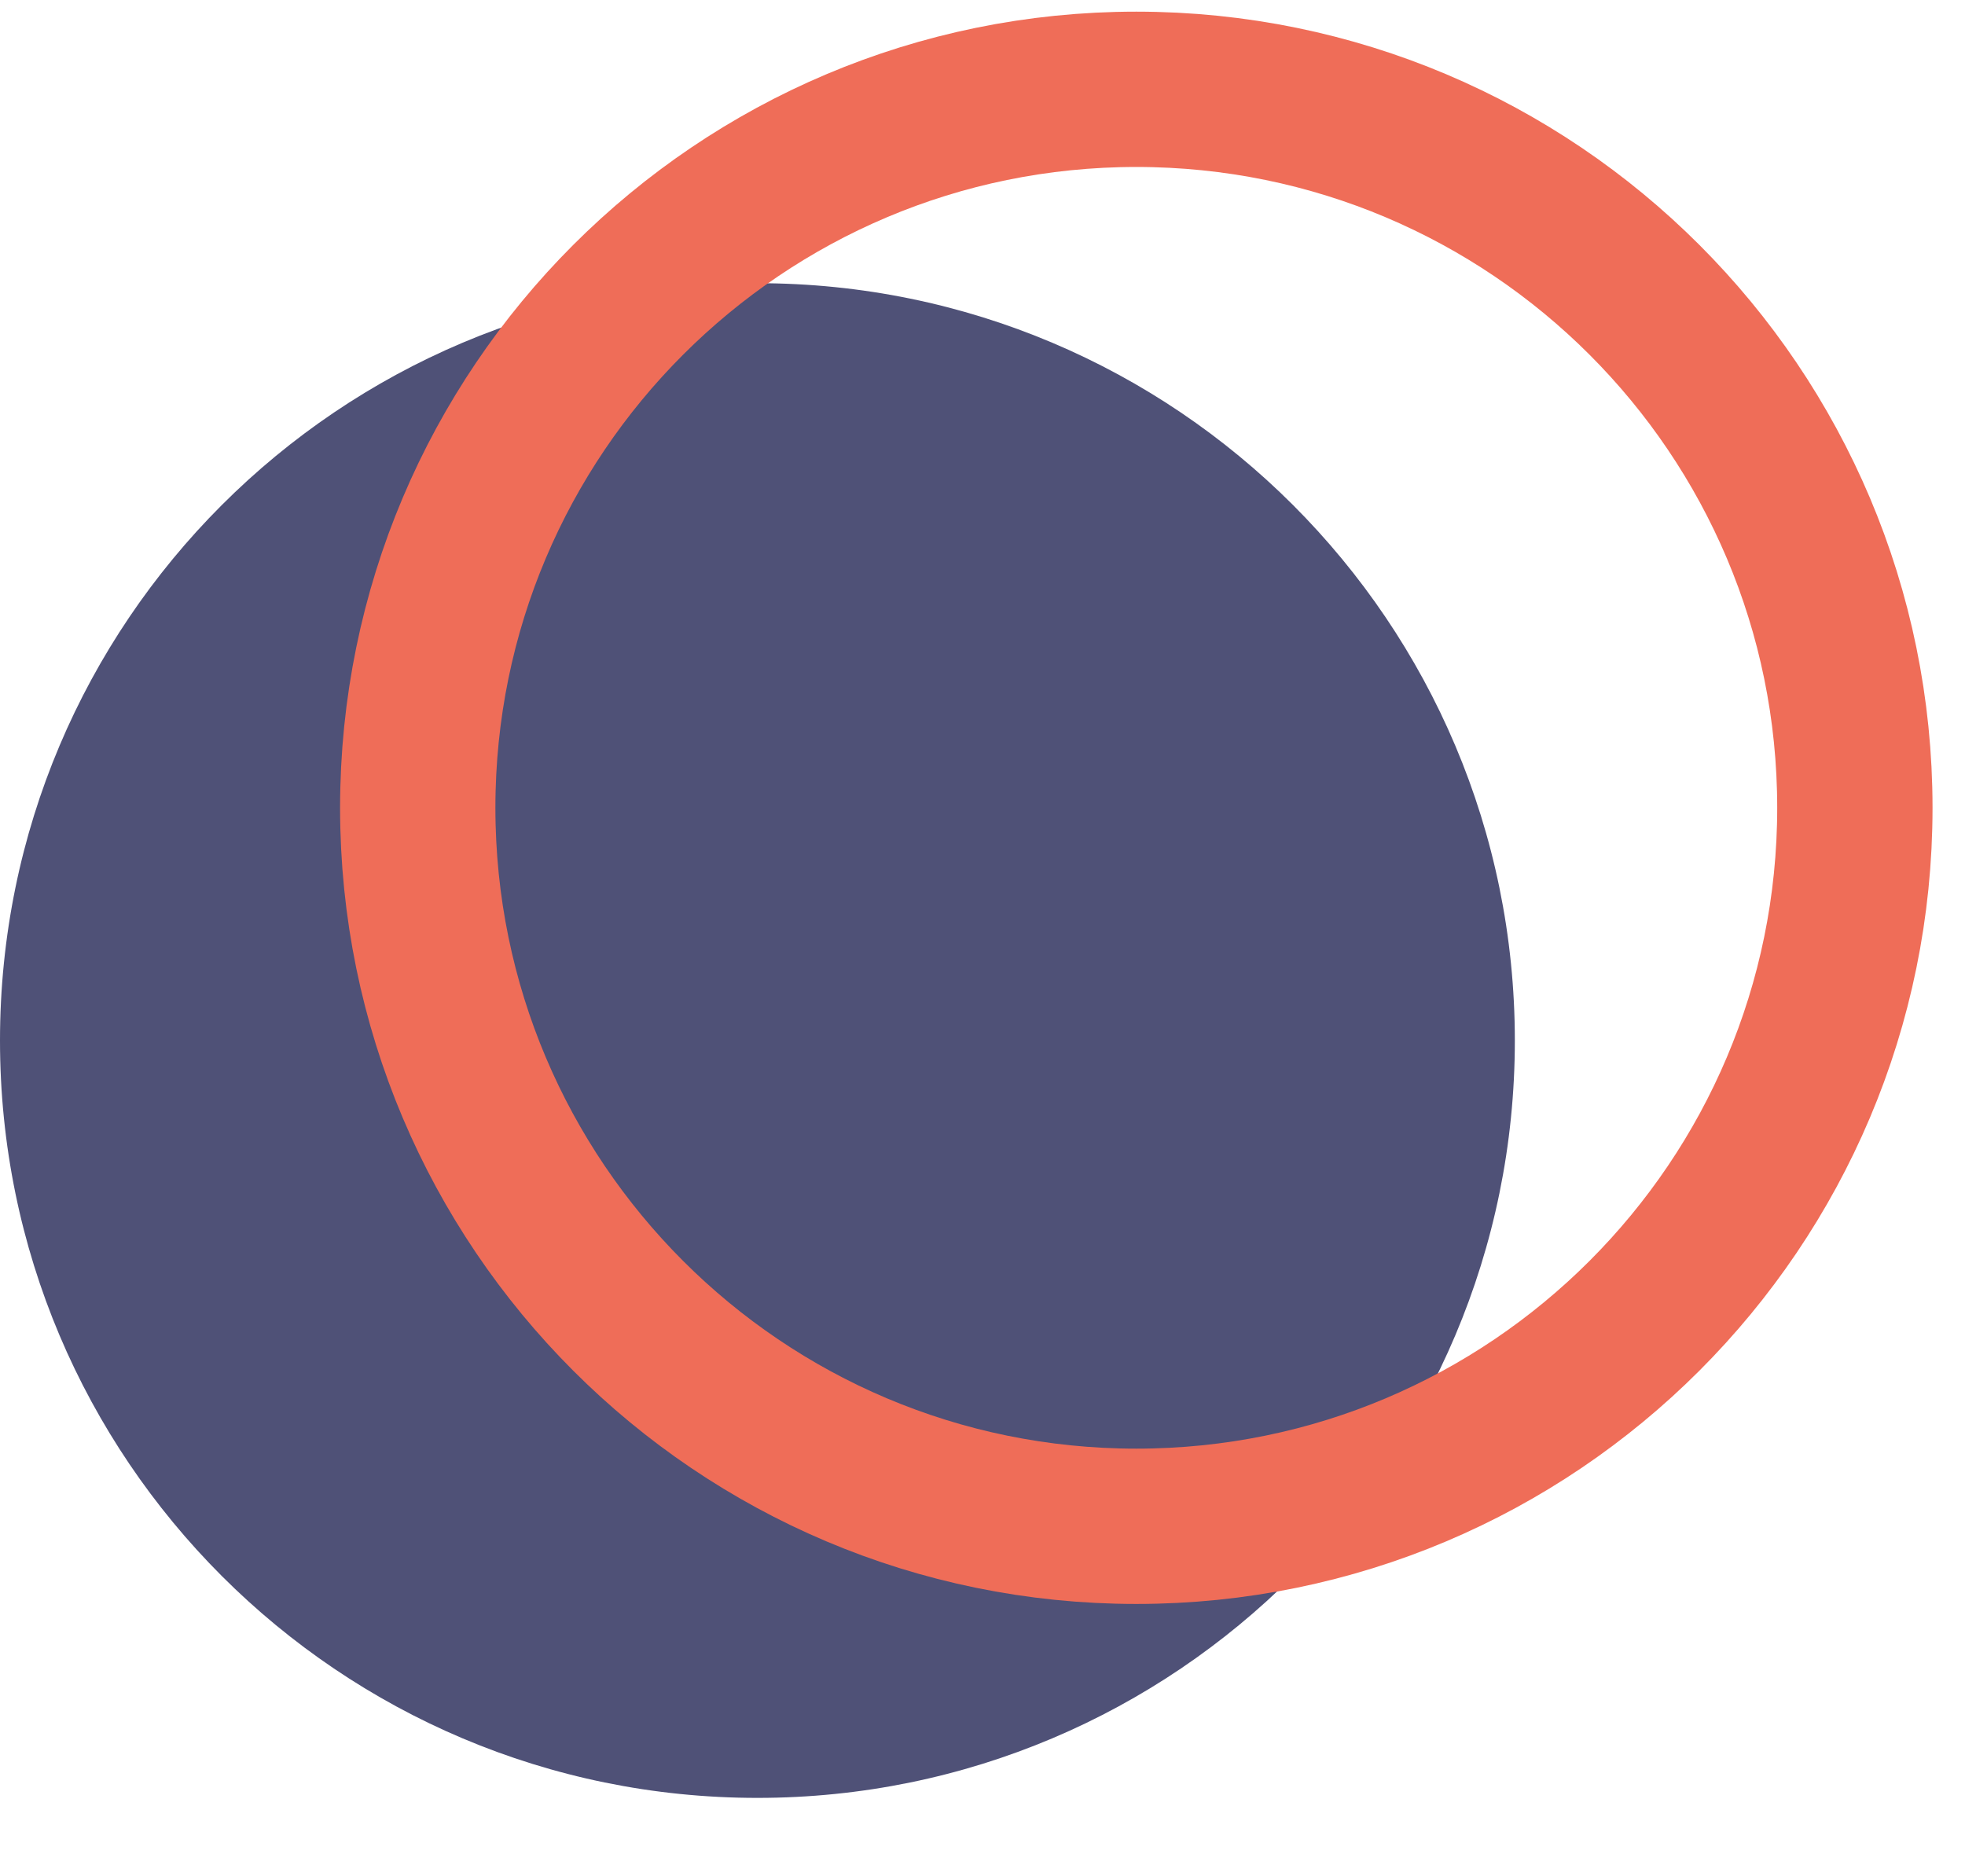
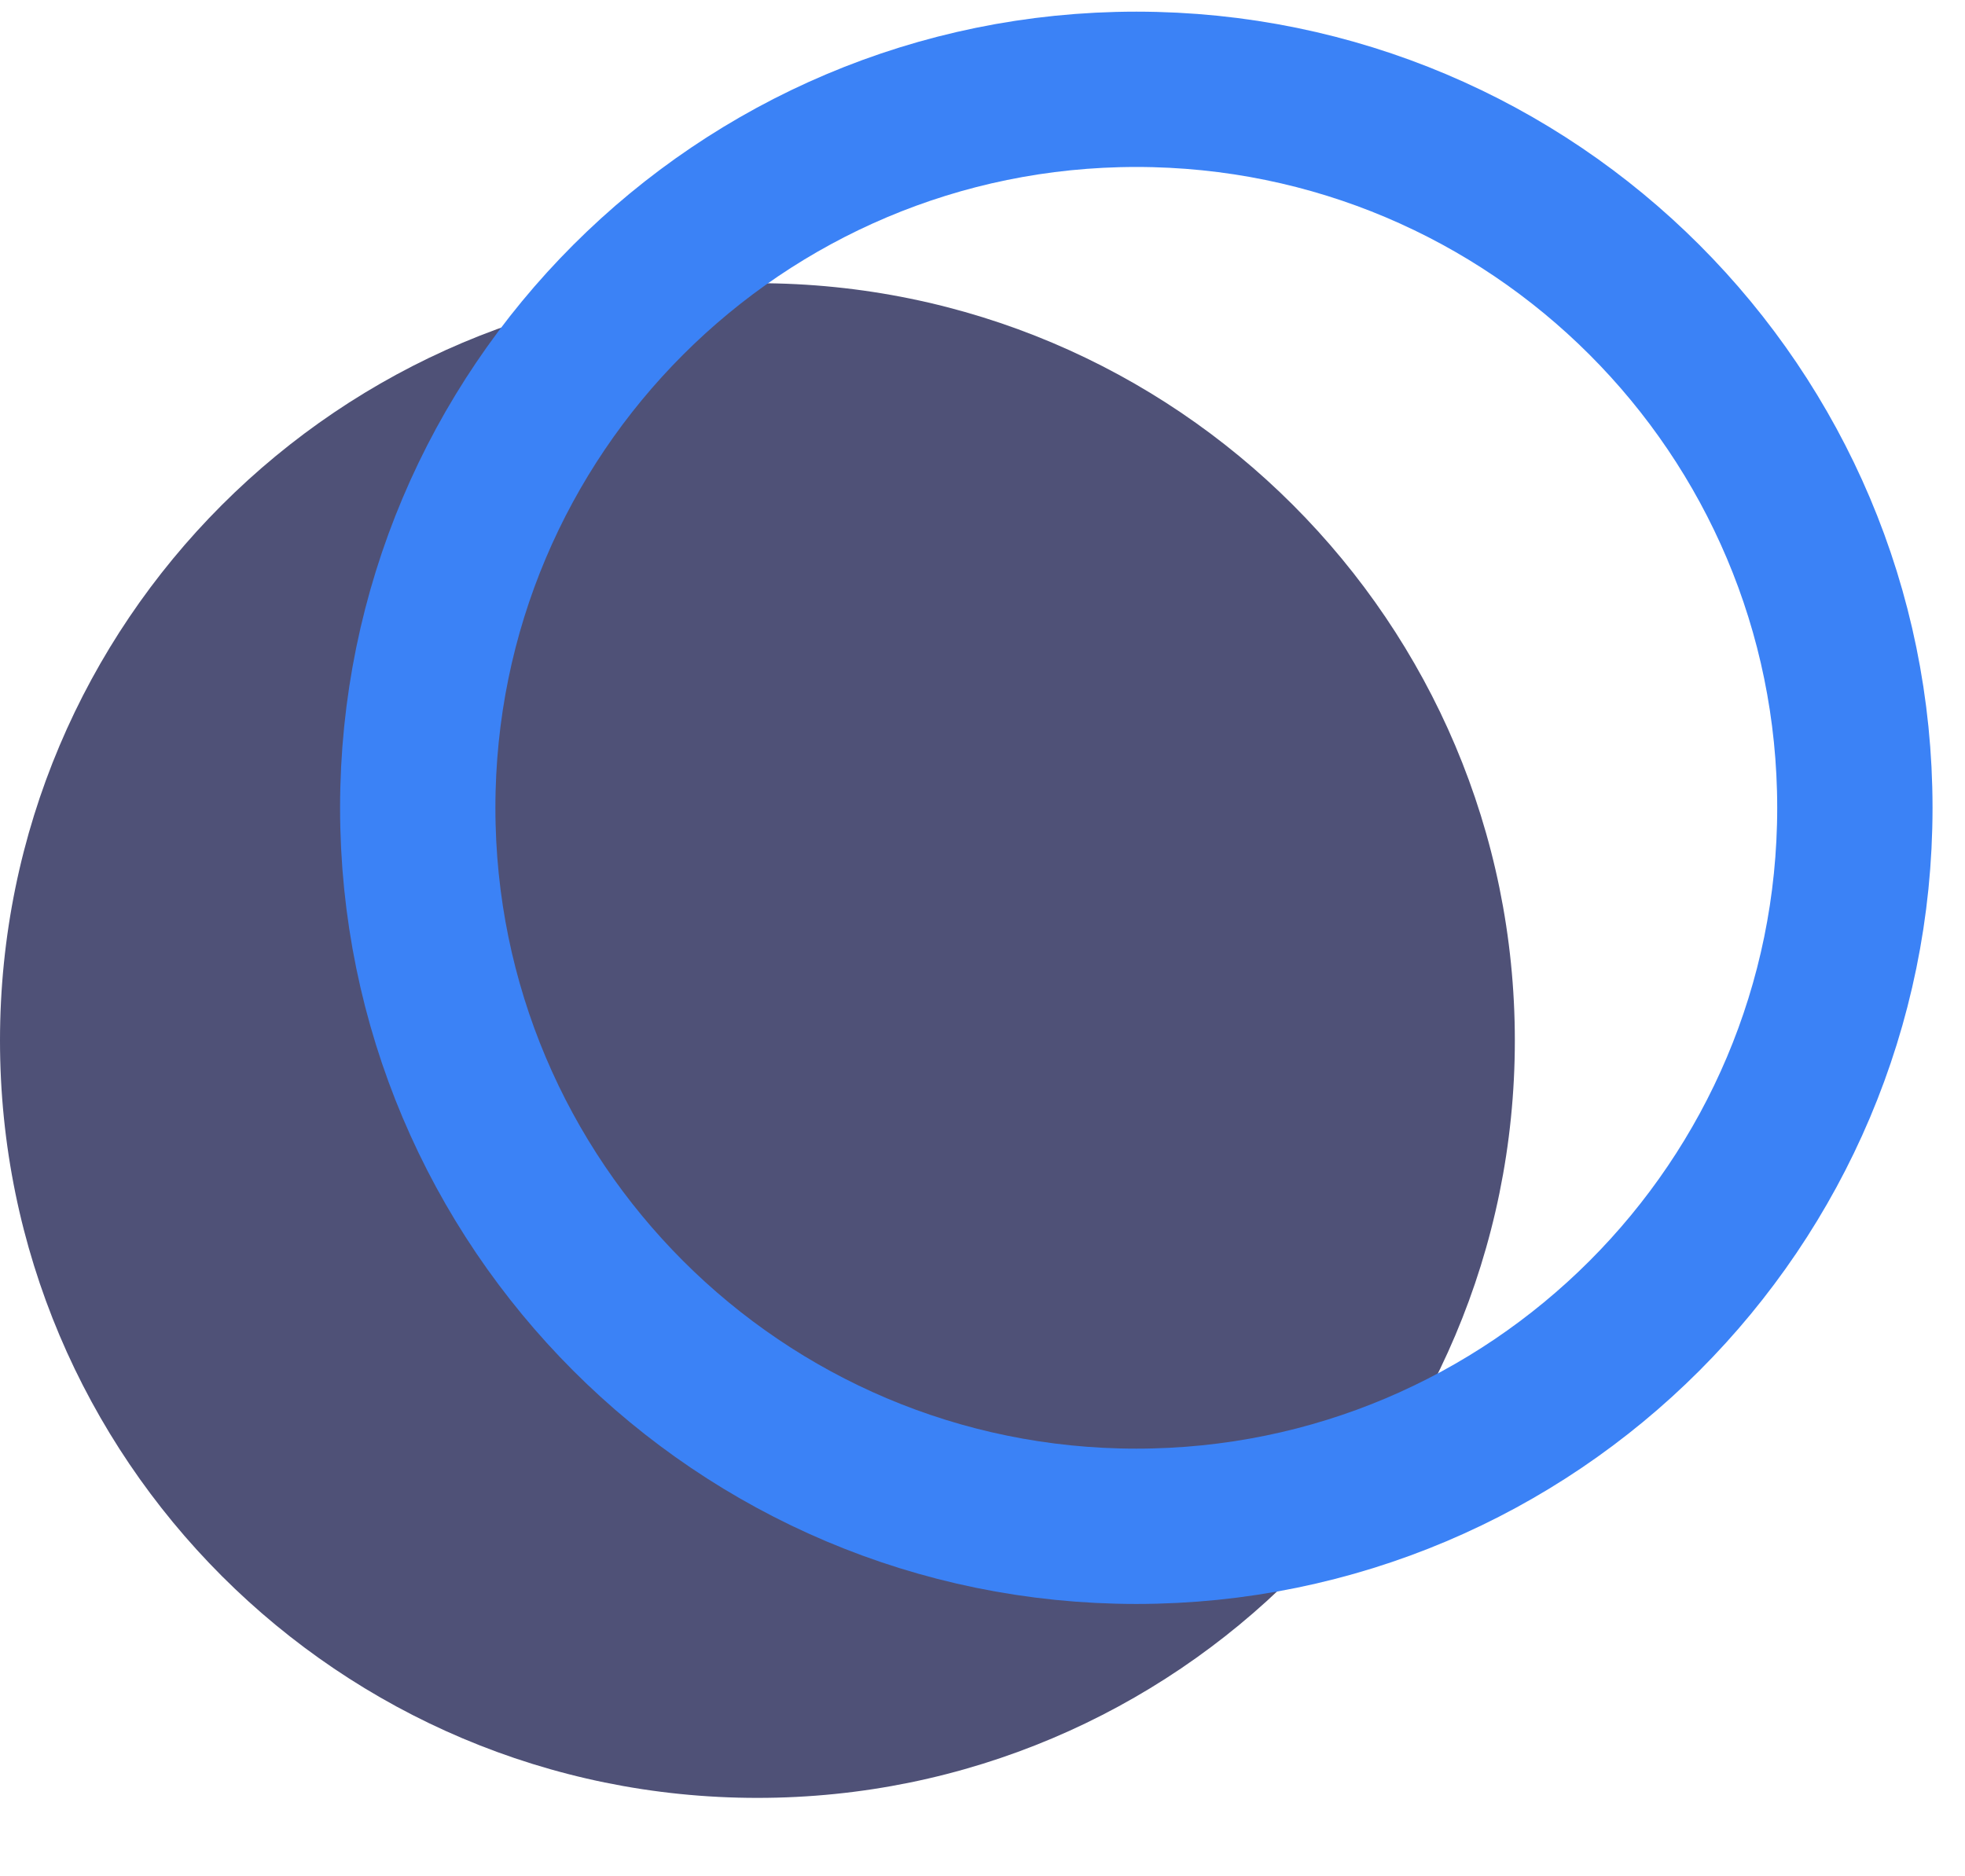
<svg xmlns="http://www.w3.org/2000/svg" width="22" height="21" viewBox="0 0 22 21" fill="none">
  <path d="M8.48 20.131C13.163 20.131 16.96 16.334 16.96 11.651C16.96 6.967 13.163 3.171 8.48 3.171C3.797 3.171 0 6.967 0 11.651C0 16.334 3.797 20.131 8.48 20.131Z" fill="#4F5177" />
-   <path d="M20.767 9.045C20.767 13.488 17.165 17.09 12.722 17.09C8.279 17.09 4.677 13.488 4.677 9.045C4.677 4.602 8.279 1 12.722 1C17.165 1 20.767 4.602 20.767 9.045Z" stroke="#EF6D58" stroke-width="1.739" />
+   <path d="M20.767 9.045C20.767 13.488 17.165 17.09 12.722 17.09C8.279 17.09 4.677 13.488 4.677 9.045C4.677 4.602 8.279 1 12.722 1C17.165 1 20.767 4.602 20.767 9.045Z" stroke="#3B82F6" stroke-width="1.739" />
</svg>
